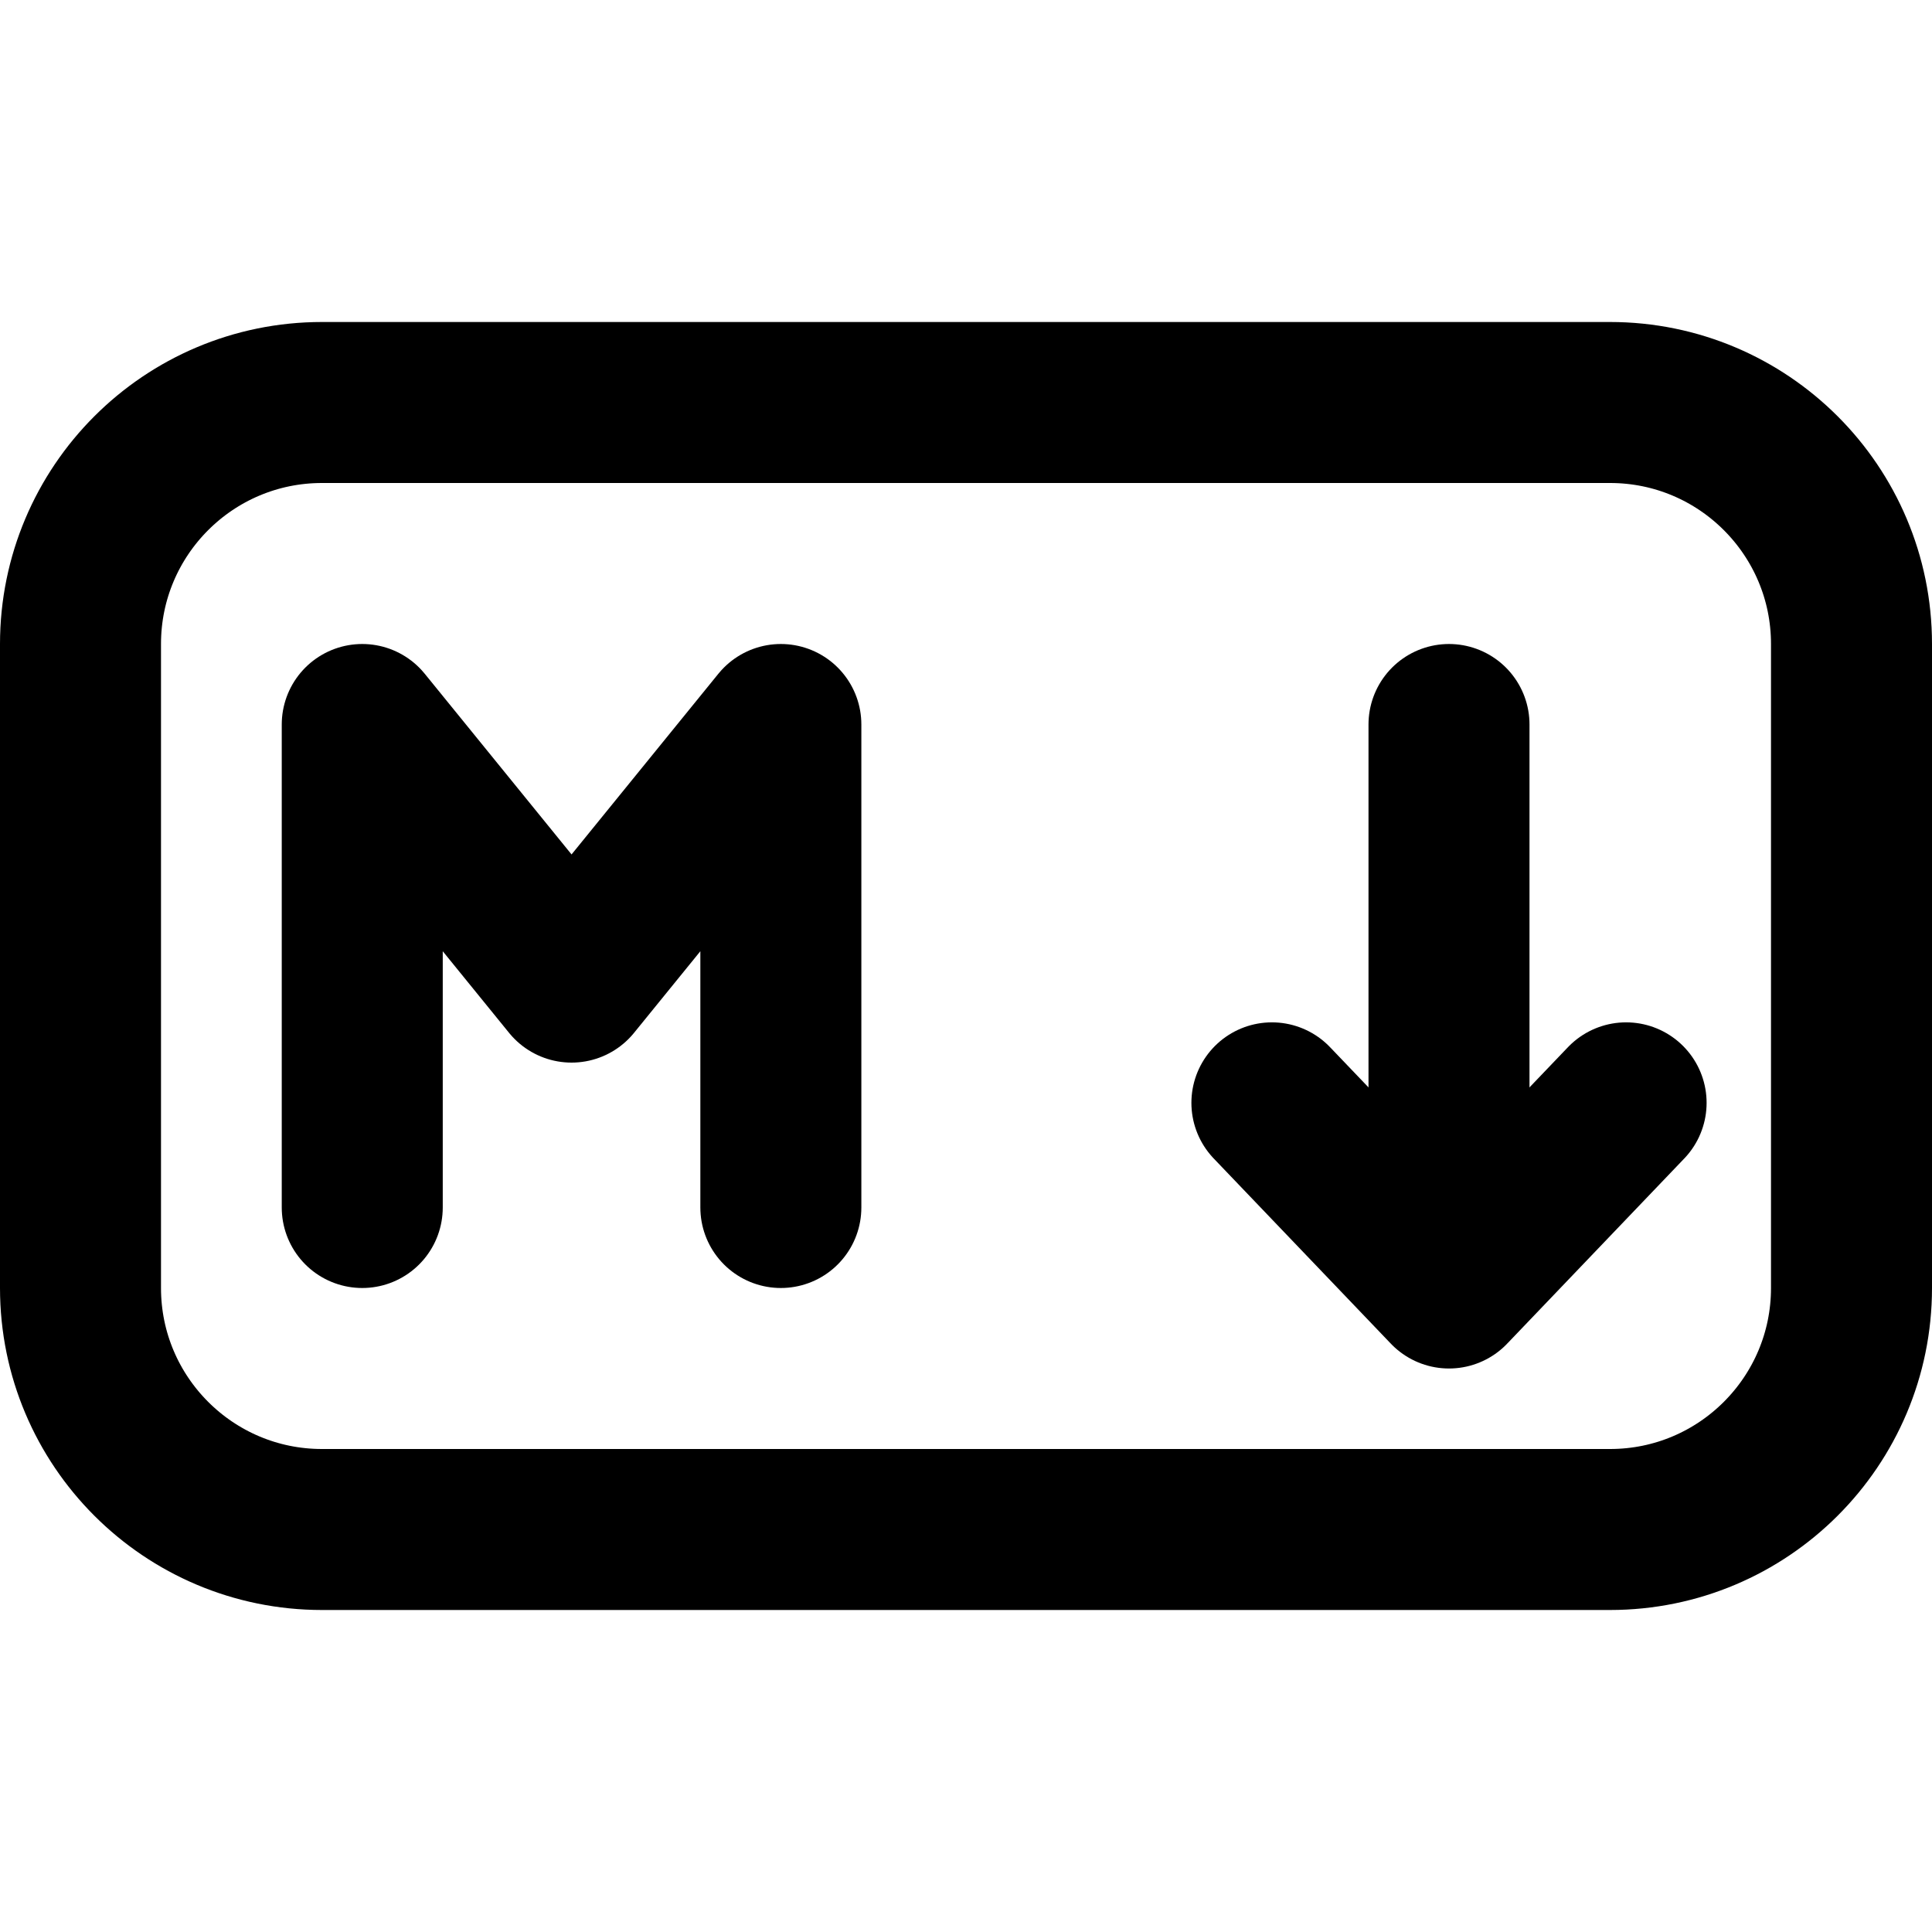
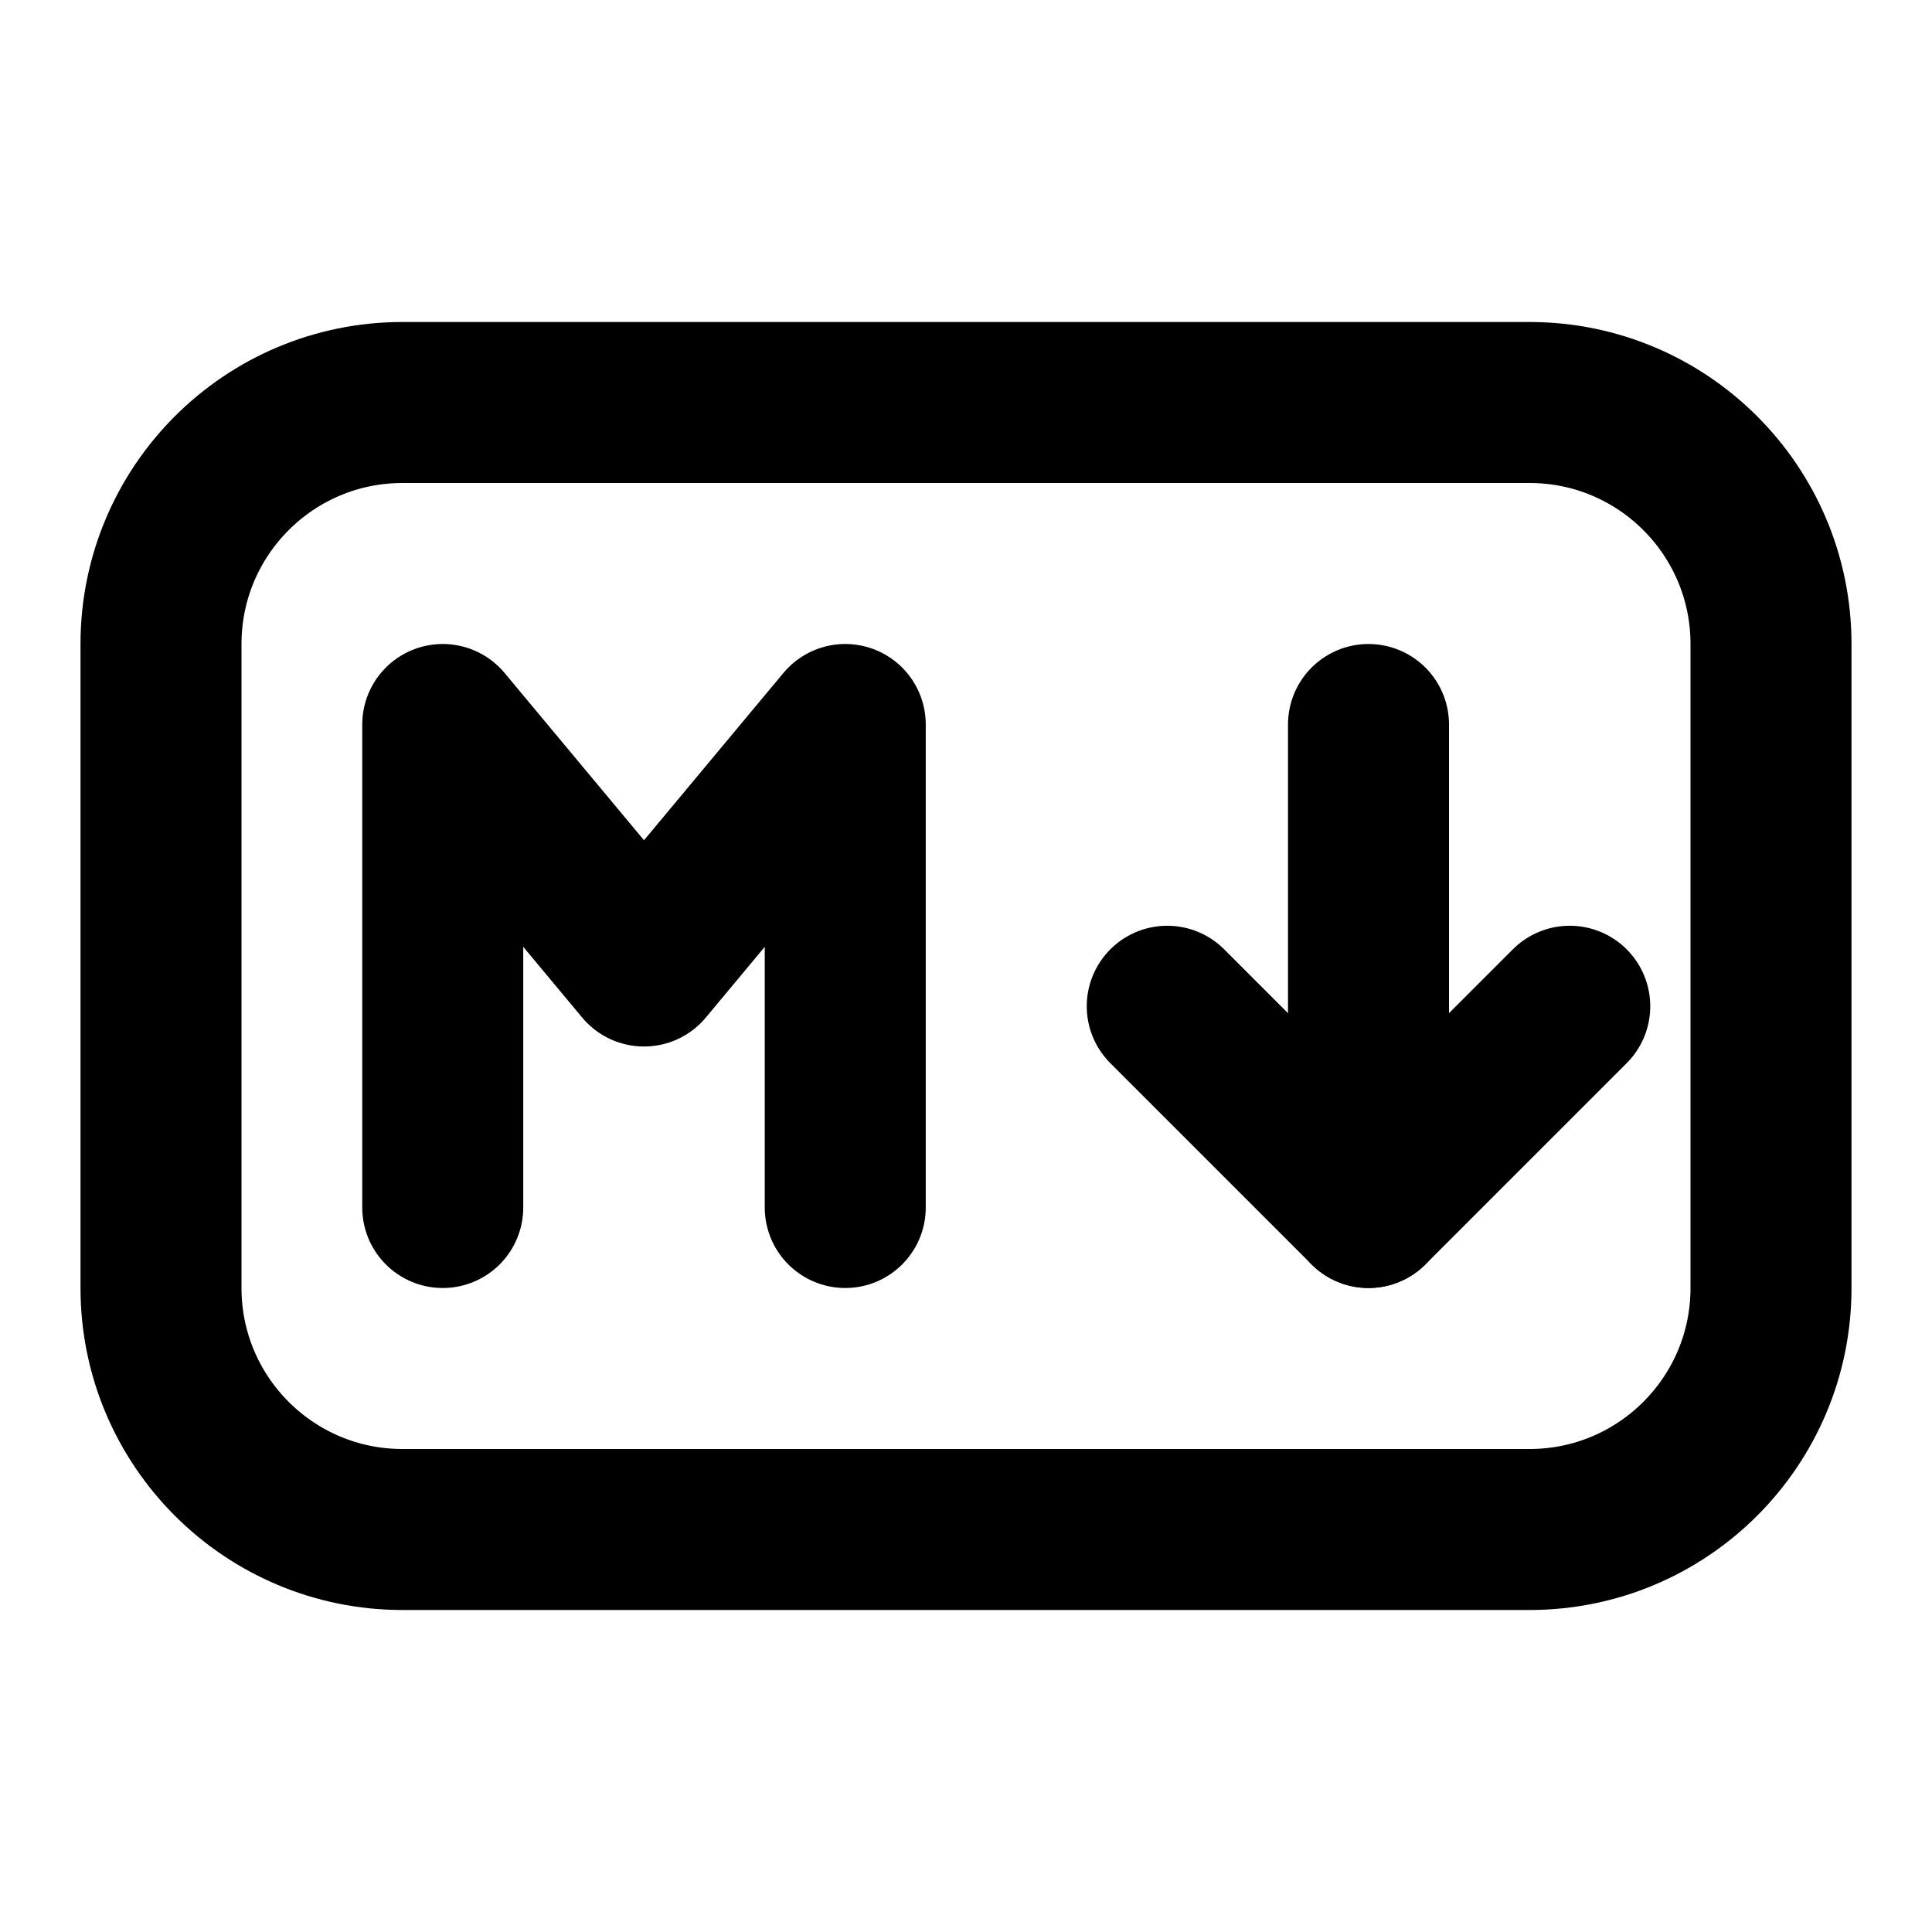
<svg xmlns="http://www.w3.org/2000/svg" viewBox="0 0 24 24" fill="none">
  <g stroke="currentColor" stroke-width="2" stroke-linecap="round" stroke-linejoin="round">
-     <rect x="1" y="5" width="22" height="14" rx="3" />
-     <path d="M4.5 15v-6l2.6 3.2 2.6-3.2v6" />
-     <path d="M18 9v6" />
-     <path d="M15.8 13.7l2.2 2.3 2.2-2.3" />
+     <rect x="2" y="5" width="20" height="14" rx="3" />
+     <path d="M5.5 15V9l2.5 3 2.5-3v6" />
+     <path d="M17 9v6" />
+     <path d="m14.5 12.5 2.5 2.5 2.5-2.5" />
  </g>
</svg>
